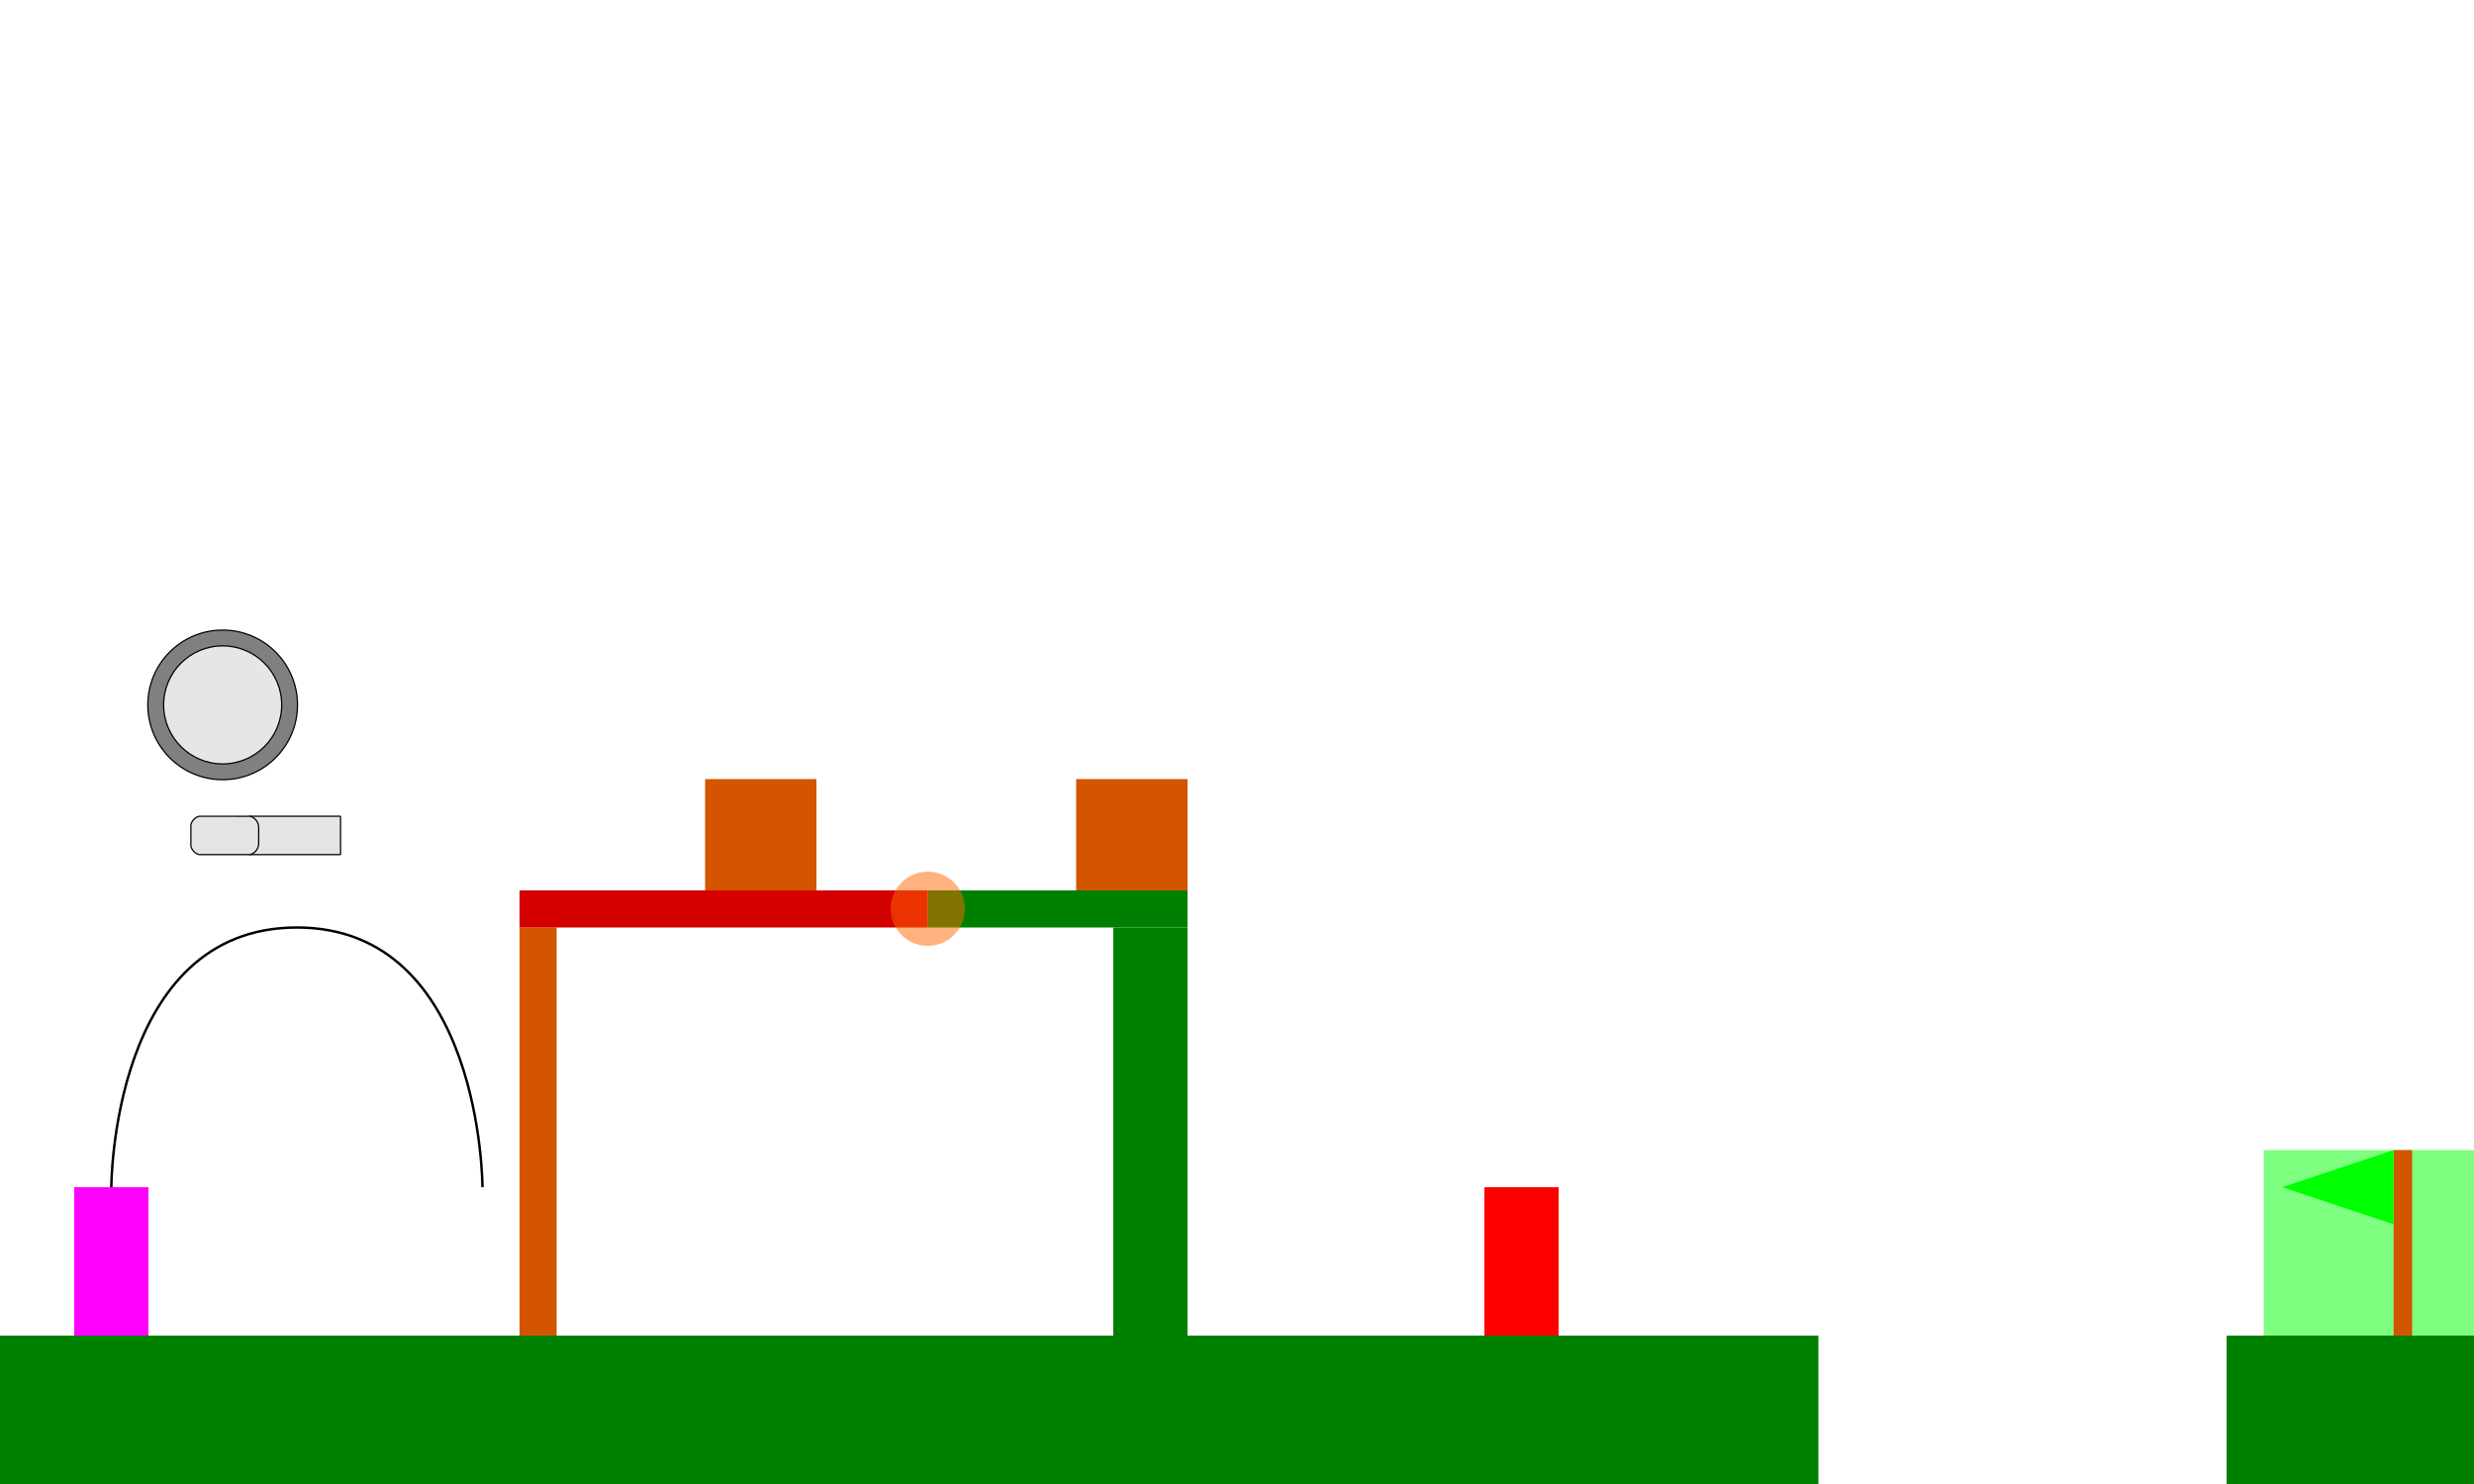
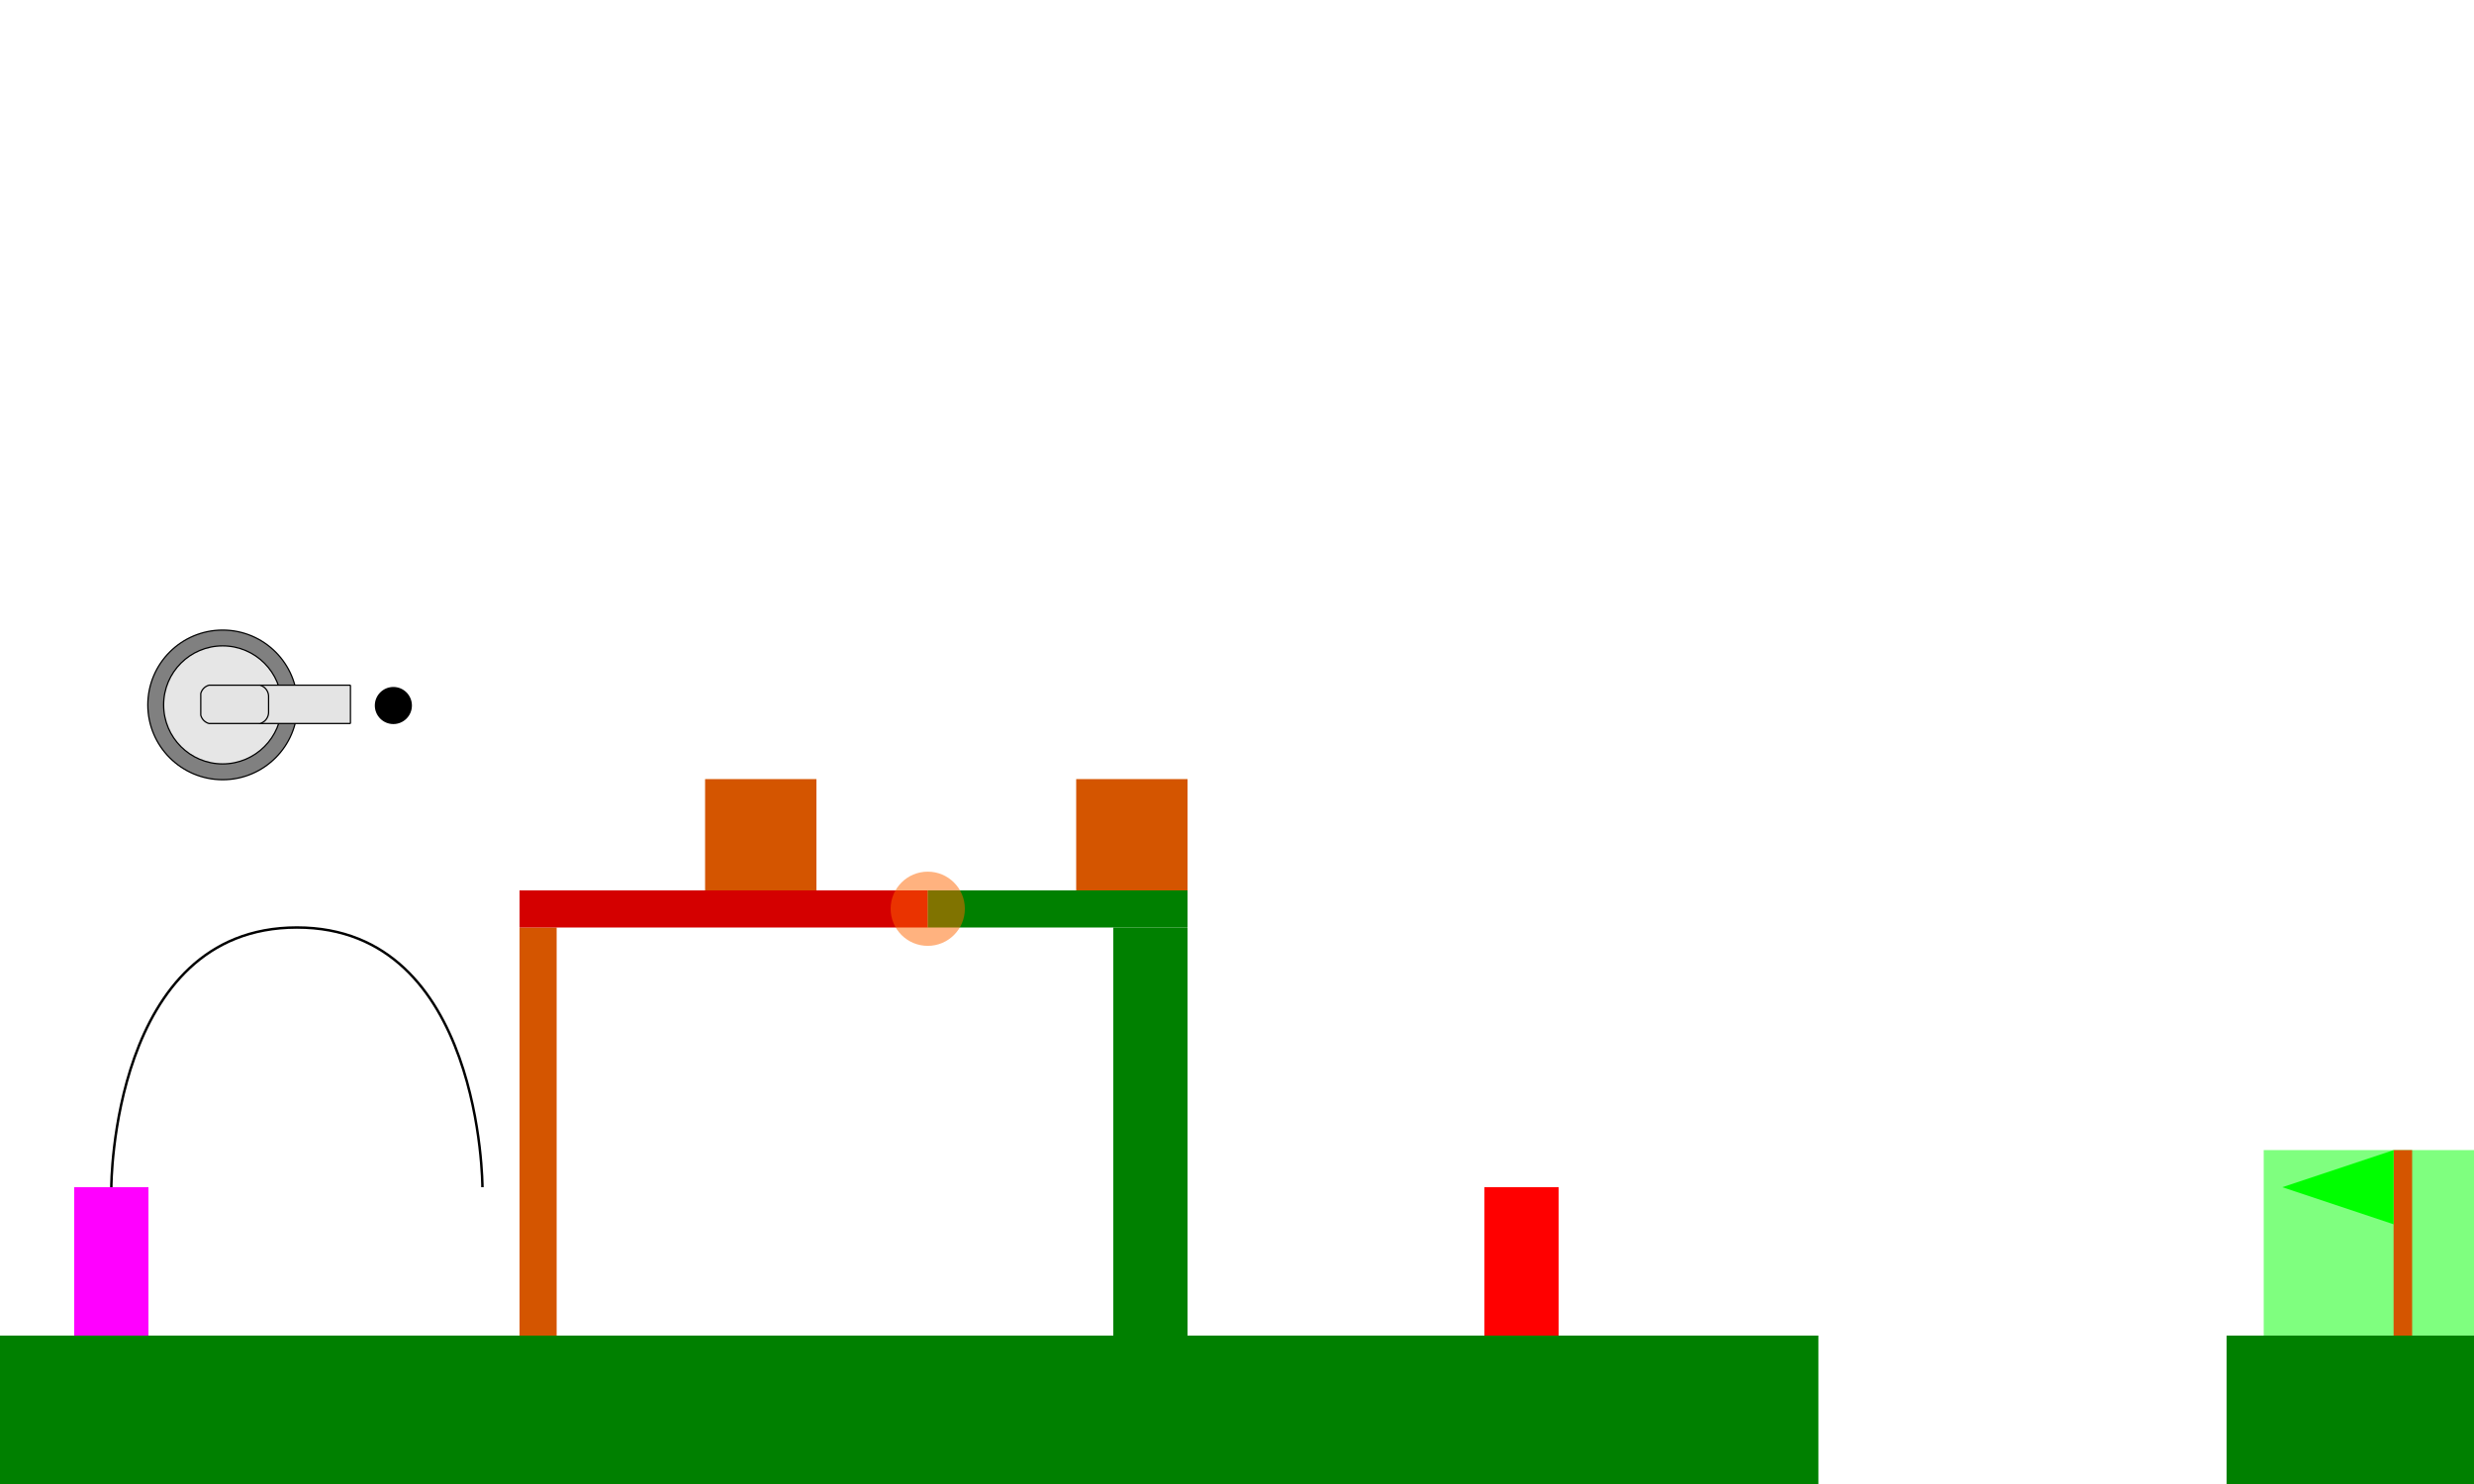
<svg xmlns="http://www.w3.org/2000/svg" width="1000" height="600" viewBox="0 0 264.583 158.75" version="1.1" id="svg5">
  <defs id="defs2" />
  <g id="layer1">
    <rect style="opacity:0.5;fill:#00ff00;fill-opacity:1;stroke:none;stroke-width:4.22;stroke-linecap:round;stroke-linejoin:round;paint-order:stroke fill markers" id="rect4630" width="23.812" height="19.844" x="242.094" y="123.031" />
    <path style="fill:#008000;stroke-width:11.07;stroke-linecap:round;stroke-linejoin:round;paint-order:stroke fill markers" d="M 265.906,142.875 H 238.125 v 15.875 h 27.781 z" id="path4379" />
    <path style="fill:#008000;stroke-width:29.29;stroke-linecap:round;stroke-linejoin:round;paint-order:stroke fill markers" d="M 0,142.875 H 194.469 V 158.75 H 0 Z" id="rect867" />
    <rect style="fill:#ff00ff;stroke-width:9.64;stroke-linecap:round;stroke-linejoin:round;paint-order:stroke fill markers" id="rect1029" width="7.938" height="15.875" x="7.938" y="127" />
    <rect style="fill:#d45500;stroke-width:5.662;stroke-linecap:round;stroke-linejoin:round;paint-order:stroke fill markers" id="rect1151" width="3.969" height="43.656" x="55.562" y="99.219" />
    <path style="fill:none;stroke:#000000;stroke-width:0.265px;stroke-linecap:butt;stroke-linejoin:miter;stroke-opacity:1" d="m 11.906,127 c 0,0 0,-27.781 19.844,-27.781 C 51.594,99.219 51.594,127 51.594,127" id="path1266" />
    <rect style="fill:#d40000;stroke-width:5.662;stroke-linecap:round;stroke-linejoin:round;paint-order:stroke fill markers" id="rect1366" width="3.969" height="43.656" x="95.25" y="-99.219" transform="rotate(90)" />
    <rect style="fill:#008000;stroke-width:4.517;stroke-linecap:round;stroke-linejoin:round;paint-order:stroke fill markers" id="rect1368" width="3.969" height="27.781" x="95.25" y="-127" transform="rotate(90)" />
    <circle style="fill:#ff6600;stroke-width:5.662;stroke-linecap:round;stroke-linejoin:round;paint-order:stroke fill markers;opacity:0.5" id="path1516" cx="99.219" cy="97.214" r="3.969" />
    <rect style="fill:#008000;stroke-width:8.007;stroke-linecap:round;stroke-linejoin:round;paint-order:stroke fill markers" id="rect1670" width="43.656" height="7.938" x="-142.875" y="-127" transform="matrix(0,-1,-1,0,0,0)" />
    <rect style="opacity:1;fill:#d45500;stroke-width:5.662;stroke-linecap:round;stroke-linejoin:round;paint-order:stroke fill markers;fill-opacity:1" id="rect1873" width="11.906" height="11.906" x="75.406" y="83.344" />
    <rect style="opacity:1;fill:#d45500;fill-opacity:1;stroke-width:4.004;stroke-linecap:round;stroke-linejoin:round;paint-order:stroke fill markers" id="rect3671" width="1.984" height="19.844" x="255.984" y="123.031" />
    <path style="fill:#00ff00;fill-opacity:1;stroke:none;stroke-width:0.265px;stroke-linecap:butt;stroke-linejoin:miter;stroke-opacity:1" d="M 255.984,123.031 244.078,127 l 11.906,3.969" id="path3786" />
    <rect style="opacity:1;fill:#d45500;fill-opacity:1;stroke-width:5.662;stroke-linecap:round;stroke-linejoin:round;paint-order:stroke fill markers" id="rect4484" width="11.906" height="11.906" x="115.094" y="83.344" />
    <rect style="fill:#ff0000;stroke-width:9.64;stroke-linecap:round;stroke-linejoin:round;paint-order:stroke fill markers" id="rect1054" width="7.938" height="15.875" x="158.75" y="127" />
    <circle style="fill:#808080;fill-opacity:1;stroke:#000000;stroke-width:0.265;stroke-linecap:round;stroke-linejoin:round;stroke-miterlimit:4;stroke-dasharray:none;stroke-opacity:1;paint-order:stroke fill markers" id="path966" cx="23.812" cy="75.406" r="7.938" />
    <circle style="fill:#e6e6e6;fill-opacity:1;stroke:#000000;stroke-width:0.265;stroke-linecap:round;stroke-linejoin:round;stroke-miterlimit:4;stroke-dasharray:none;stroke-opacity:1;paint-order:stroke fill markers" id="path966-0" cx="23.812" cy="75.406" r="6.246" />
-     <g id="g5879" transform="translate(0.1984375,13.95677)">
+     <g id="g5879" transform="translate(1.256771,-0.06614567)">
      <path id="rect1070" style="fill:#e4e4e4;fill-opacity:1;stroke:#000000;stroke-width:0.265;stroke-linecap:round;stroke-linejoin:round;stroke-miterlimit:4;stroke-dasharray:none;stroke-opacity:1;paint-order:stroke fill markers" d="m 26.527,77.397 h 9.629 v -3.969 h -9.629 c 0.013,0.004 0.026,0.007 0.039,0.011 0.019,0.006 0.037,0.012 0.055,0.019 0.018,0.007 0.036,0.014 0.054,0.021 0.018,0.007 0.035,0.015 0.053,0.024 0.017,0.008 0.034,0.017 0.051,0.026 0.017,0.009 0.034,0.018 0.05,0.028 0.016,0.01 0.032,0.02 0.048,0.031 0.016,0.011 0.031,0.022 0.047,0.033 0.015,0.011 0.03,0.023 0.045,0.035 0.015,0.012 0.029,0.025 0.043,0.038 0.014,0.013 0.028,0.026 0.041,0.039 0.013,0.013 0.026,0.027 0.039,0.041 0.013,0.014 0.025,0.028 0.037,0.043 0.012,0.015 0.024,0.03 0.036,0.045 0.011,0.015 0.022,0.031 0.033,0.047 0.011,0.016 0.021,0.032 0.031,0.048 0.01,0.016 0.019,0.033 0.028,0.05 0.009,0.017 0.018,0.034 0.026,0.052 0.008,0.017 0.016,0.035 0.024,0.053 0.007,0.018 0.015,0.036 0.021,0.054 0.007,0.018 0.013,0.037 0.019,0.055 0.006,0.019 0.011,0.037 0.016,0.056 0.005,0.019 0.009,0.038 0.013,0.058 0.004,0.019 0.007,0.039 0.01,0.059 0.003,0.02 0.005,0.039 0.007,0.059 0.002,0.02 0.004,0.041 0.005,0.061 0.001,0.02 0.002,0.04 0.002,0.061 v 1.673 c 0,0.021 -5.27e-4,0.041 -0.002,0.061 -10e-4,0.02 -0.003,0.04 -0.005,0.06 -0.002,0.02 -0.004,0.04 -0.007,0.06 -0.003,0.02 -0.006,0.039 -0.01,0.058 -0.004,0.019 -0.009,0.039 -0.013,0.058 -0.005,0.019 -0.01,0.038 -0.016,0.056 -0.006,0.019 -0.012,0.038 -0.019,0.056 -0.007,0.018 -0.014,0.036 -0.021,0.054 -0.007,0.018 -0.015,0.035 -0.024,0.053 -0.008,0.017 -0.017,0.035 -0.026,0.052 -0.009,0.017 -0.018,0.033 -0.028,0.05 -0.01,0.016 -0.02,0.033 -0.031,0.049 -0.011,0.016 -0.022,0.031 -0.033,0.047 -0.011,0.015 -0.024,0.03 -0.036,0.045 -0.012,0.015 -0.024,0.029 -0.037,0.043 -0.013,0.014 -0.026,0.028 -0.039,0.041 -0.013,0.013 -0.027,0.026 -0.041,0.039 -0.014,0.013 -0.029,0.025 -0.043,0.037 -0.015,0.012 -0.03,0.024 -0.045,0.035 -0.015,0.011 -0.031,0.022 -0.047,0.033 -0.016,0.011 -0.032,0.021 -0.048,0.031 -0.016,0.01 -0.033,0.02 -0.05,0.029 -0.017,0.009 -0.034,0.018 -0.051,0.026 -0.017,0.008 -0.035,0.016 -0.053,0.024 -0.018,0.007 -0.036,0.015 -0.054,0.021 -0.018,0.007 -0.037,0.013 -0.055,0.019 -0.013,0.004 -0.026,0.007 -0.039,0.011 z" />
      <path id="path5464" style="fill:#e4e4e4;fill-opacity:1;stroke:#000000;stroke-width:0.265;stroke-linecap:round;stroke-linejoin:round;stroke-miterlimit:4;stroke-dasharray:none;stroke-opacity:1;paint-order:stroke fill markers" d="m 21.113,73.429 c -0.013,0.004 -0.026,0.007 -0.039,0.011 -0.019,0.006 -0.037,0.012 -0.055,0.019 -0.018,0.007 -0.036,0.014 -0.054,0.021 -0.018,0.007 -0.035,0.015 -0.053,0.024 -0.017,0.008 -0.034,0.017 -0.051,0.026 -0.017,0.009 -0.034,0.018 -0.05,0.028 -0.016,0.01 -0.032,0.02 -0.048,0.031 -0.016,0.011 -0.031,0.022 -0.047,0.033 -0.015,0.011 -0.03,0.023 -0.045,0.035 -0.015,0.012 -0.029,0.025 -0.043,0.038 -0.014,0.013 -0.028,0.026 -0.041,0.039 -0.013,0.013 -0.026,0.027 -0.039,0.041 -0.013,0.014 -0.025,0.028 -0.037,0.043 -0.012,0.015 -0.024,0.03 -0.036,0.045 -0.011,0.015 -0.022,0.031 -0.033,0.047 -0.011,0.016 -0.021,0.032 -0.031,0.048 -0.01,0.016 -0.019,0.033 -0.028,0.05 -0.009,0.017 -0.018,0.034 -0.026,0.052 -0.008,0.017 -0.016,0.035 -0.024,0.053 -0.007,0.018 -0.015,0.036 -0.021,0.054 -0.007,0.018 -0.013,0.037 -0.019,0.055 -0.004,0.013 -0.007,0.025 -0.011,0.038 v 2.305 c 0.004,0.013 0.007,0.026 0.011,0.038 0.006,0.019 0.012,0.038 0.019,0.056 0.007,0.018 0.014,0.036 0.021,0.054 0.007,0.018 0.015,0.035 0.024,0.053 0.008,0.017 0.017,0.035 0.026,0.052 0.009,0.017 0.018,0.033 0.028,0.05 0.01,0.016 0.02,0.033 0.031,0.049 0.011,0.016 0.022,0.031 0.033,0.047 0.011,0.015 0.024,0.03 0.036,0.045 0.012,0.015 0.024,0.029 0.037,0.043 0.013,0.014 0.026,0.028 0.039,0.041 0.013,0.013 0.027,0.026 0.041,0.039 0.014,0.013 0.029,0.025 0.043,0.037 0.015,0.012 0.03,0.024 0.045,0.035 0.015,0.011 0.031,0.022 0.047,0.033 0.016,0.011 0.032,0.021 0.048,0.031 0.016,0.01 0.033,0.02 0.05,0.029 0.017,0.009 0.034,0.018 0.051,0.026 0.017,0.008 0.035,0.016 0.053,0.024 0.018,0.007 0.036,0.015 0.054,0.021 0.018,0.007 0.037,0.013 0.055,0.019 0.013,0.004 0.026,0.007 0.039,0.011 h 5.414 c 0.013,-0.004 0.026,-0.007 0.039,-0.011 0.019,-0.006 0.037,-0.012 0.055,-0.019 0.018,-0.007 0.036,-0.014 0.054,-0.021 0.018,-0.007 0.035,-0.015 0.053,-0.024 0.017,-0.008 0.034,-0.017 0.051,-0.026 0.017,-0.009 0.034,-0.019 0.05,-0.029 0.016,-0.01 0.032,-0.02 0.048,-0.031 0.016,-0.011 0.031,-0.022 0.047,-0.033 0.015,-0.011 0.03,-0.023 0.045,-0.035 0.015,-0.012 0.029,-0.024 0.043,-0.037 0.014,-0.013 0.028,-0.026 0.041,-0.039 0.013,-0.013 0.026,-0.027 0.039,-0.041 0.013,-0.014 0.025,-0.029 0.037,-0.043 0.012,-0.015 0.024,-0.03 0.036,-0.045 0.011,-0.015 0.022,-0.031 0.033,-0.047 0.011,-0.016 0.021,-0.032 0.031,-0.049 0.01,-0.016 0.019,-0.033 0.028,-0.05 0.009,-0.017 0.018,-0.034 0.026,-0.052 0.008,-0.017 0.016,-0.035 0.024,-0.053 0.007,-0.018 0.015,-0.035 0.021,-0.054 0.007,-0.018 0.013,-0.037 0.019,-0.056 0.006,-0.019 0.011,-0.037 0.016,-0.056 0.005,-0.019 0.009,-0.038 0.013,-0.058 0.004,-0.019 0.007,-0.039 0.01,-0.058 0.003,-0.02 0.005,-0.04 0.007,-0.06 0.002,-0.02 0.004,-0.04 0.005,-0.06 0.001,-0.02 0.002,-0.041 0.002,-0.061 v -1.673 c 0,-0.021 -5.27e-4,-0.041 -0.002,-0.061 -10e-4,-0.02 -0.003,-0.041 -0.005,-0.061 -0.002,-0.02 -0.004,-0.04 -0.007,-0.059 -0.003,-0.02 -0.006,-0.04 -0.01,-0.059 -0.004,-0.019 -0.009,-0.039 -0.013,-0.058 -0.005,-0.019 -0.01,-0.038 -0.016,-0.056 -0.006,-0.019 -0.012,-0.037 -0.019,-0.055 -0.007,-0.018 -0.014,-0.036 -0.021,-0.054 -0.007,-0.018 -0.015,-0.035 -0.024,-0.053 -0.008,-0.017 -0.017,-0.035 -0.026,-0.052 -0.009,-0.017 -0.018,-0.033 -0.028,-0.05 -0.01,-0.016 -0.02,-0.032 -0.031,-0.048 -0.011,-0.016 -0.022,-0.032 -0.033,-0.047 -0.011,-0.015 -0.024,-0.03 -0.036,-0.045 -0.012,-0.015 -0.024,-0.029 -0.037,-0.043 -0.013,-0.014 -0.026,-0.028 -0.039,-0.041 -0.013,-0.013 -0.027,-0.026 -0.041,-0.039 -0.014,-0.013 -0.029,-0.026 -0.043,-0.038 -0.015,-0.012 -0.03,-0.024 -0.045,-0.035 -0.015,-0.011 -0.031,-0.022 -0.047,-0.033 -0.016,-0.011 -0.032,-0.021 -0.048,-0.031 -0.016,-0.01 -0.033,-0.019 -0.05,-0.028 -0.017,-0.009 -0.034,-0.018 -0.051,-0.026 -0.017,-0.008 -0.035,-0.016 -0.053,-0.024 -0.018,-0.007 -0.036,-0.015 -0.054,-0.021 -0.018,-0.007 -0.037,-0.013 -0.055,-0.019 -0.013,-0.004 -0.026,-0.007 -0.039,-0.011 z" />
    </g>
+     <circle style="fill:#000000;stroke-width:0.132;stroke-linecap:round;stroke-linejoin:round;paint-order:stroke fill markers" id="path864" cx="42.069" cy="75.472" r="1.984" />
  </g>
</svg>
